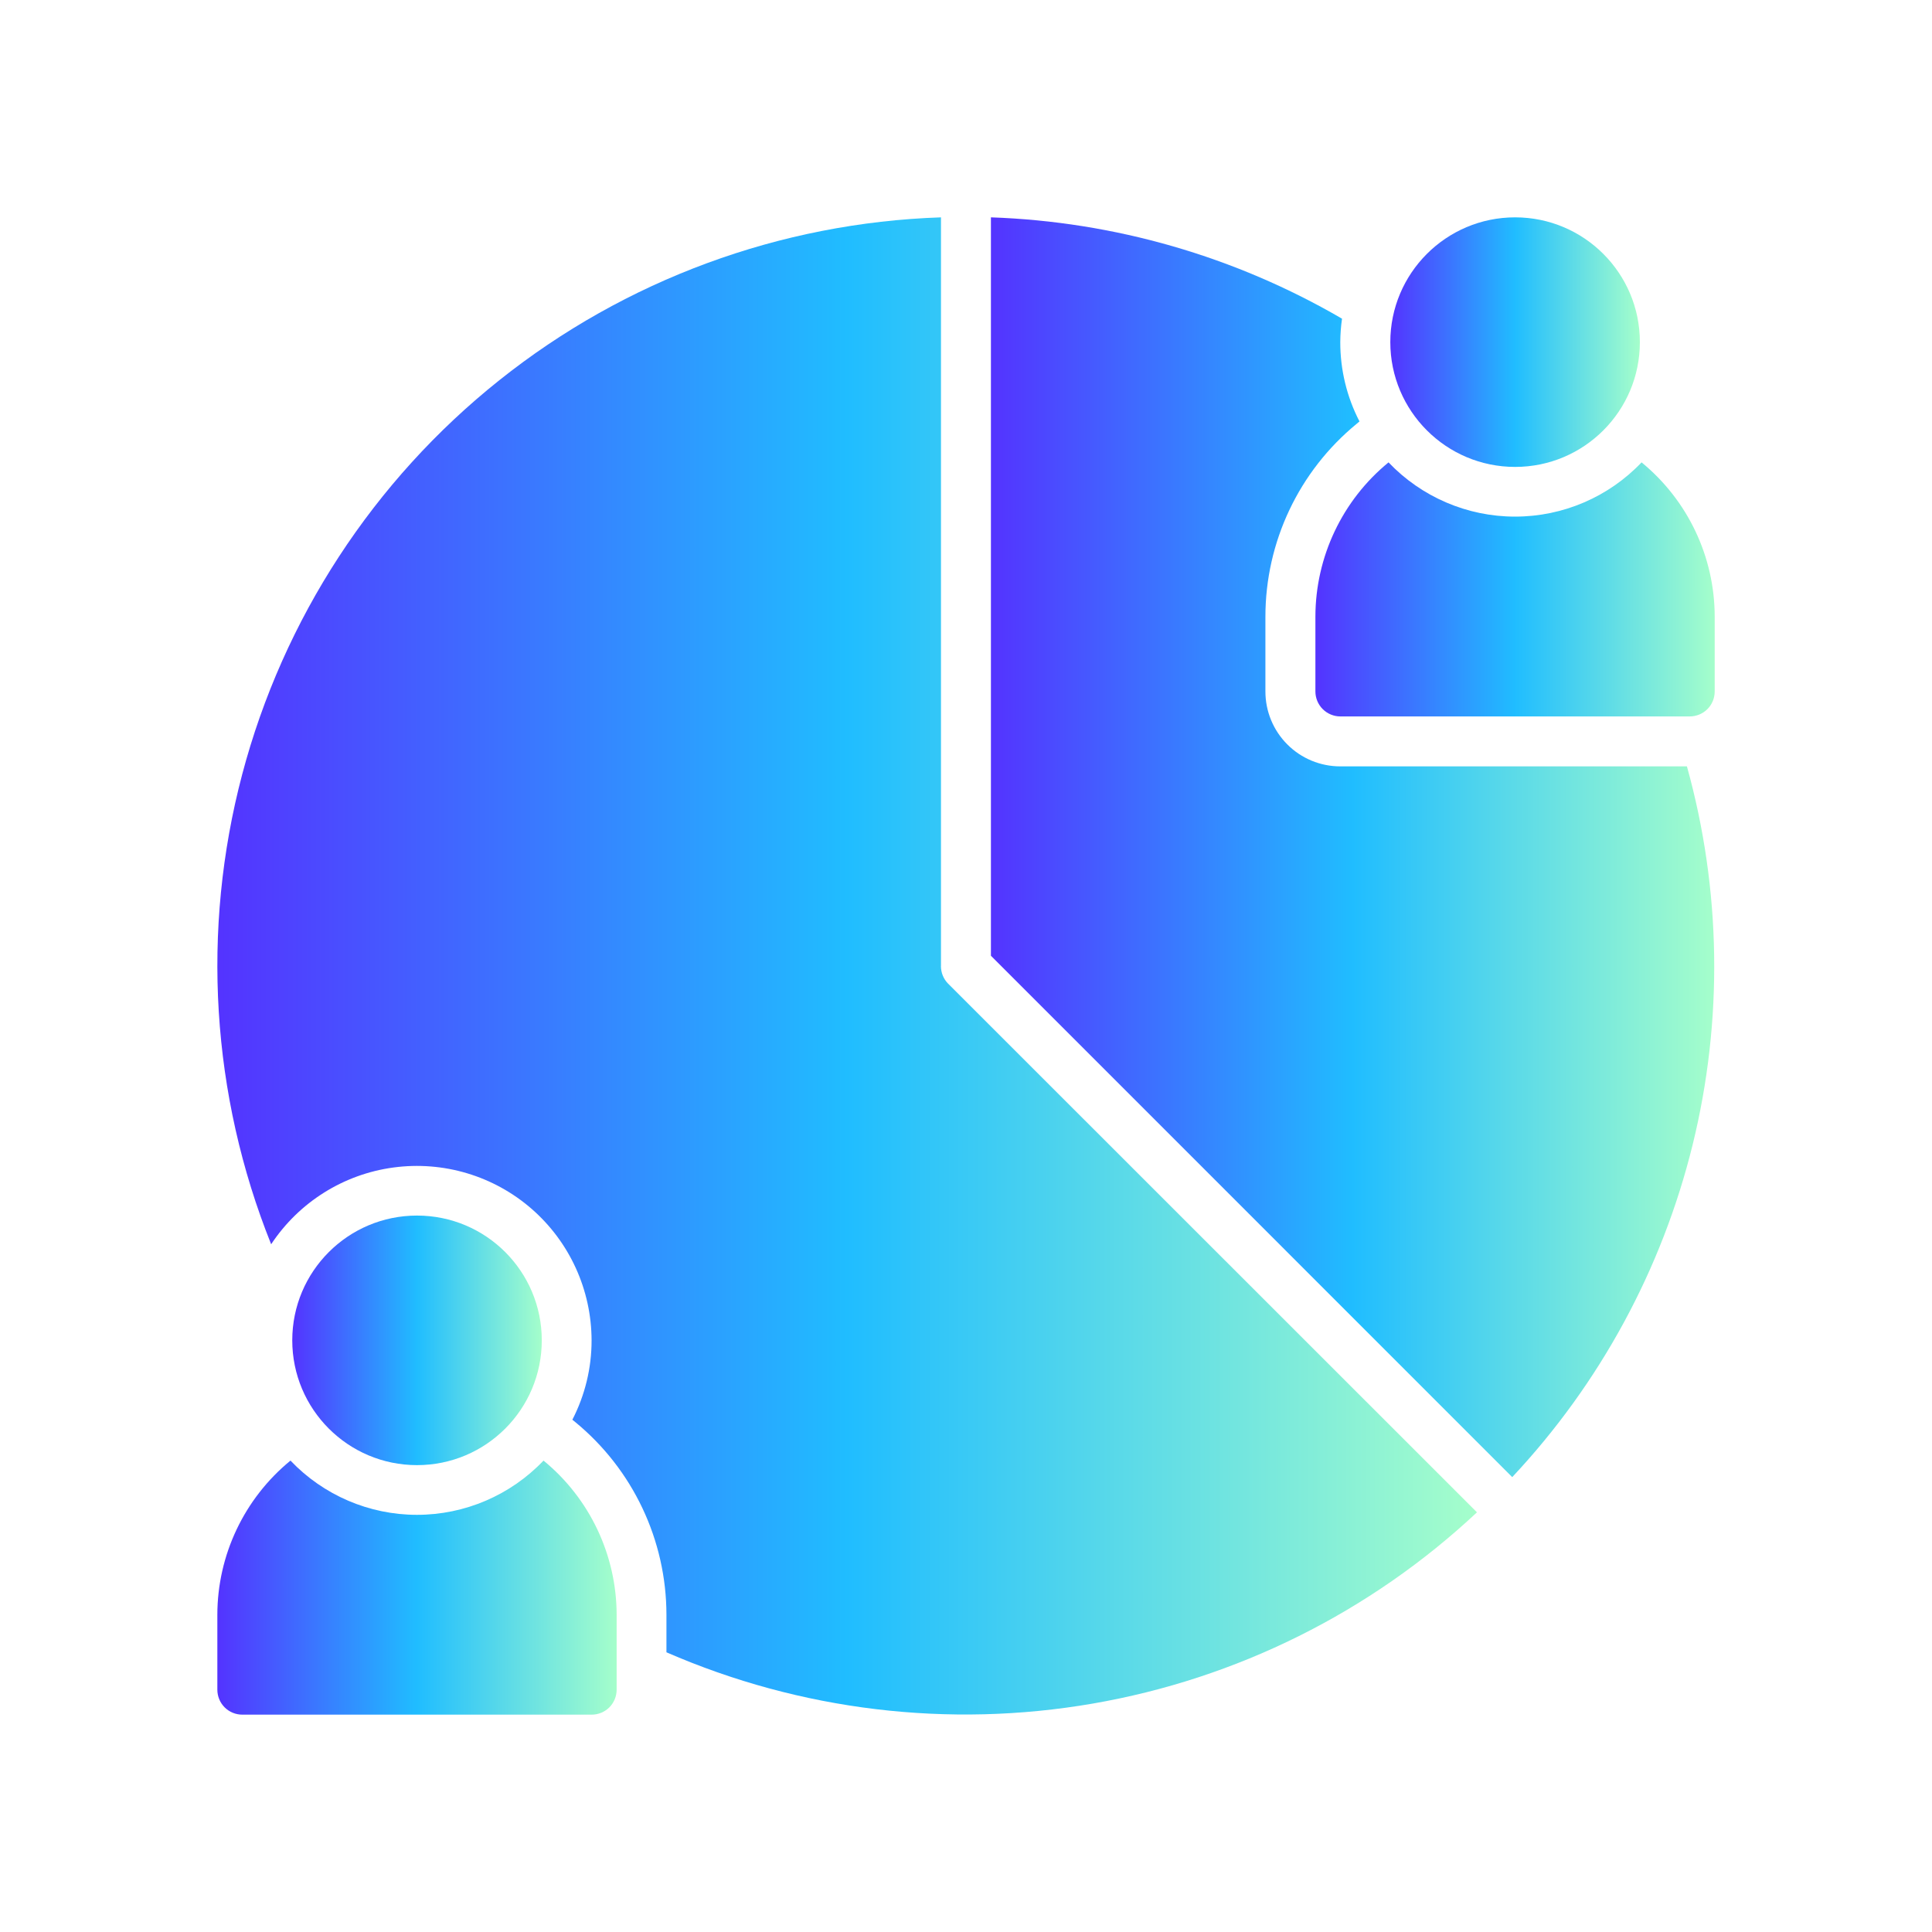
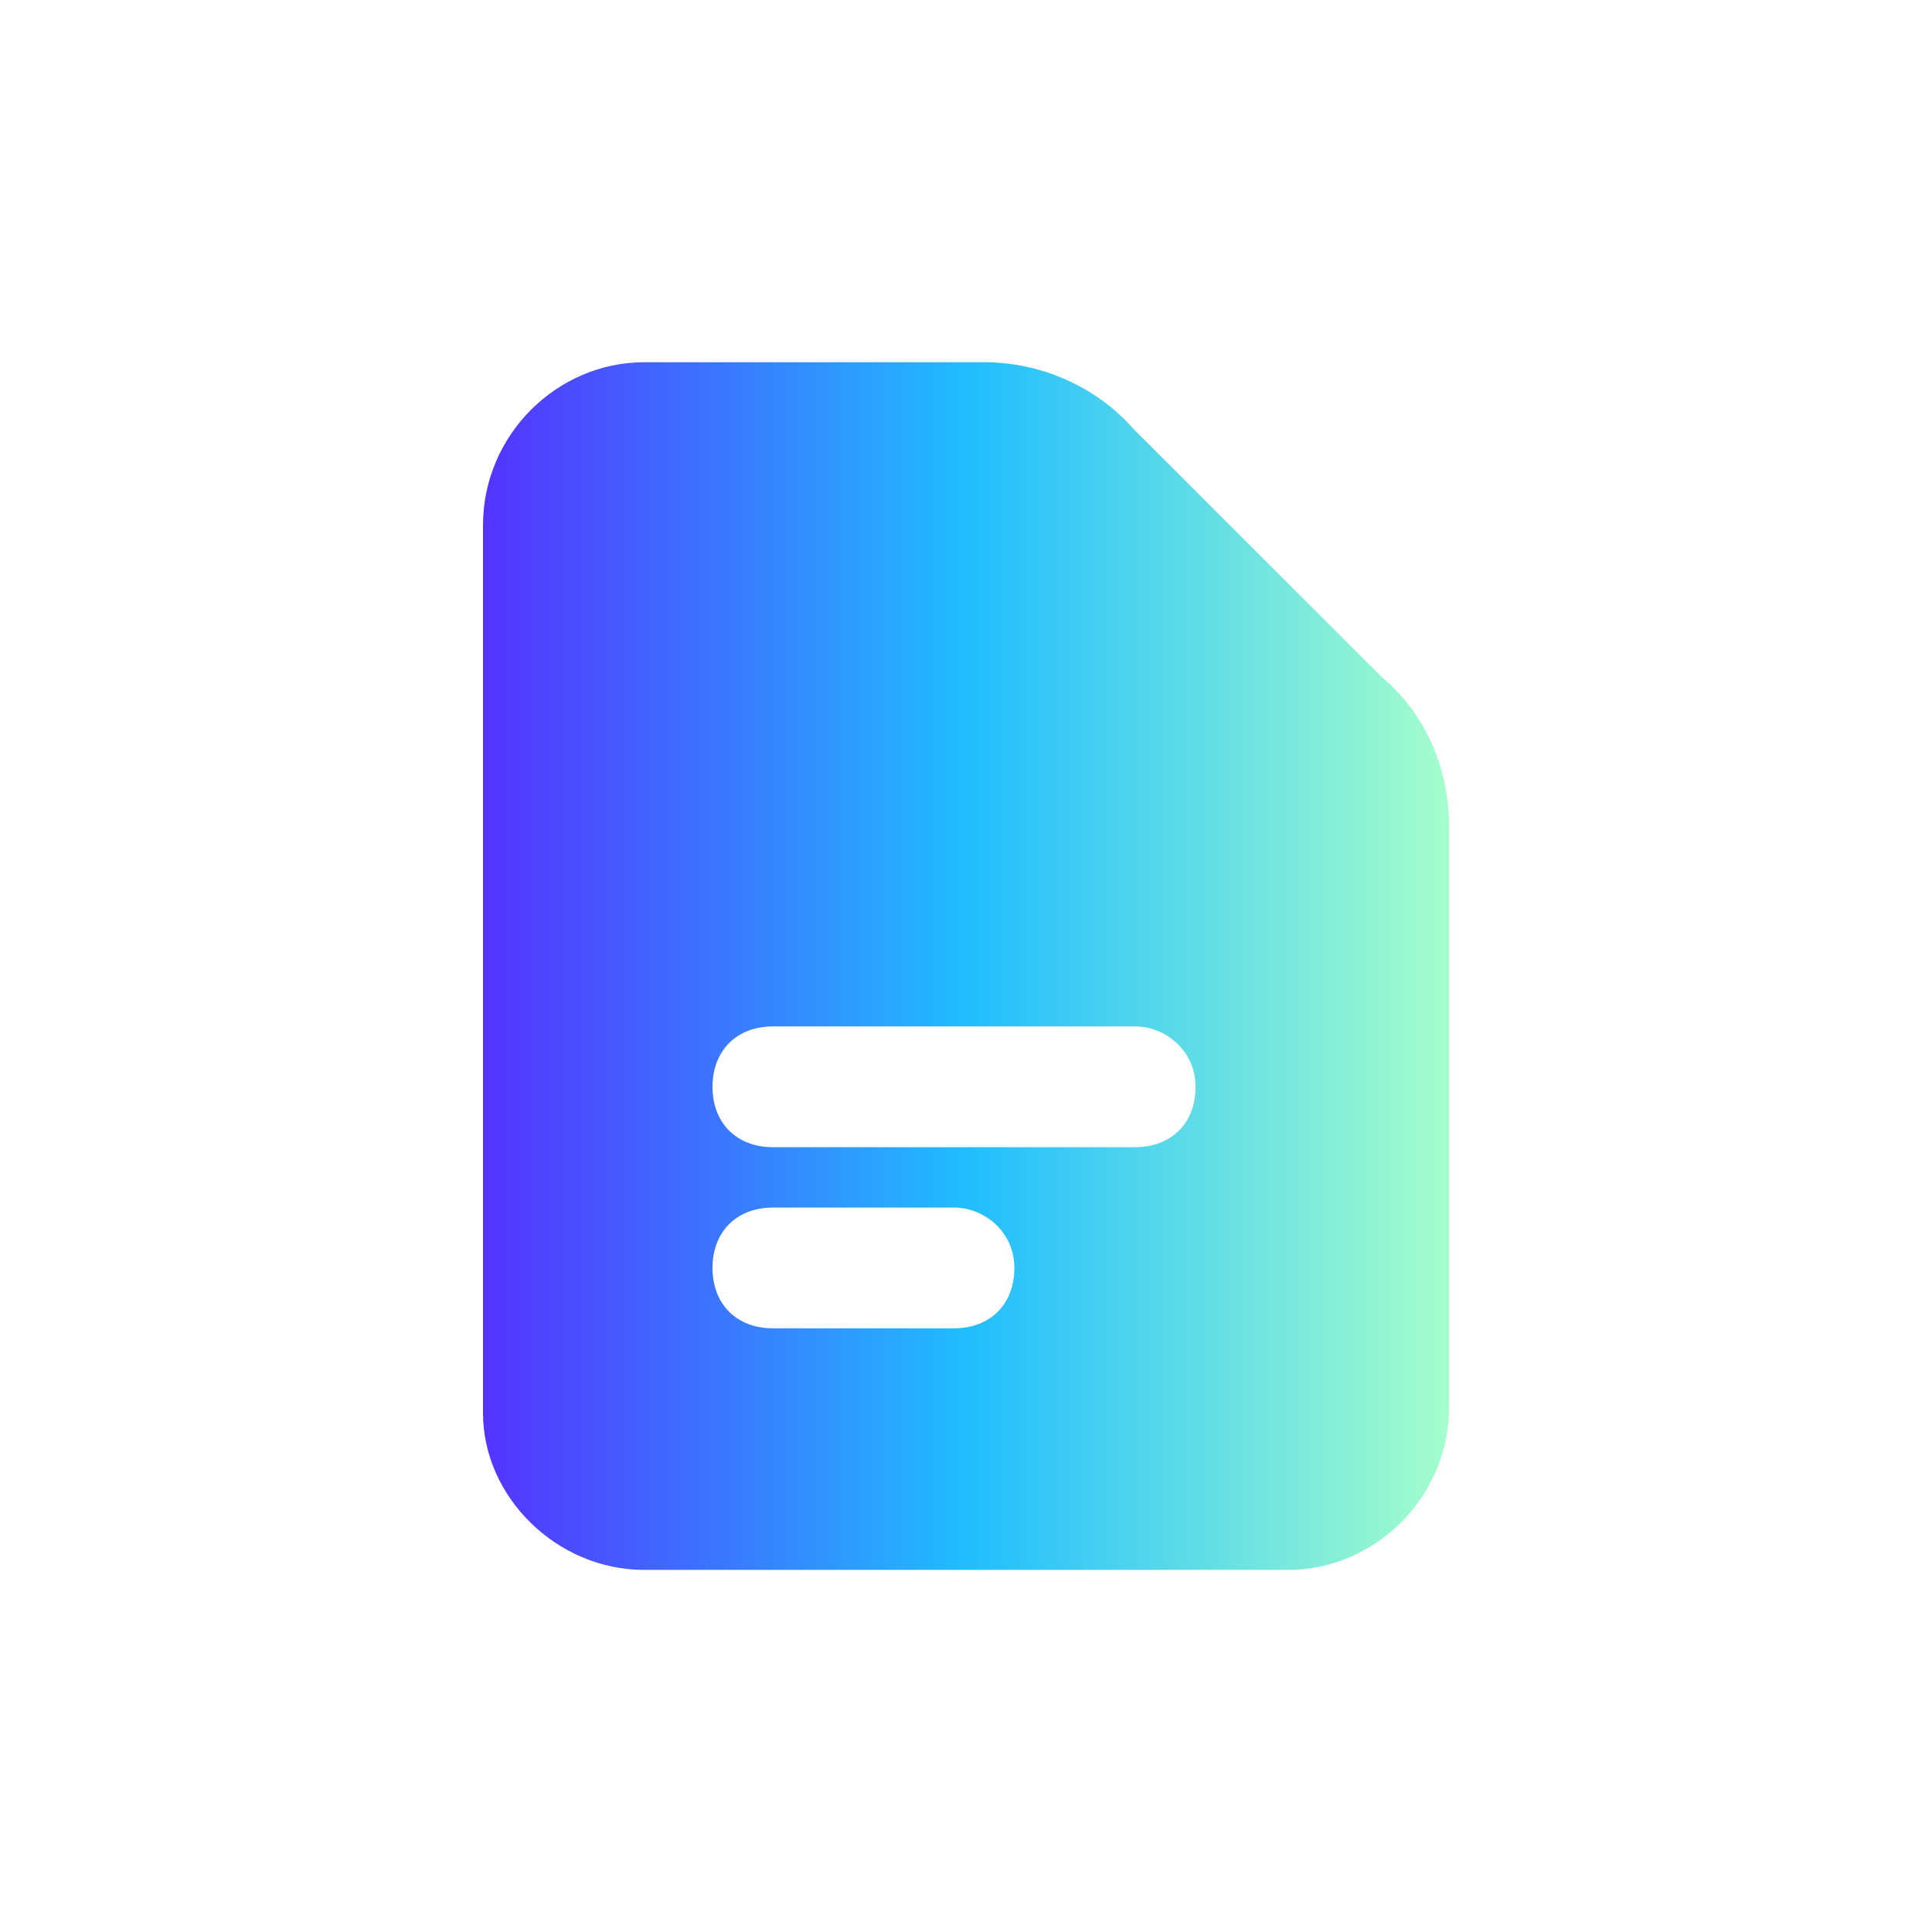
- <svg xmlns="http://www.w3.org/2000/svg" width="40" height="40" viewBox="0 0 40 40" fill="none">
-   <path d="M33.987 9.573C33.305 10.29 32.358 10.696 31.368 10.696C30.378 10.696 29.431 10.29 28.748 9.573C27.791 10.357 27.236 11.529 27.234 12.766V14.316C27.234 14.453 27.289 14.585 27.386 14.682C27.483 14.778 27.614 14.833 27.751 14.833H34.984C35.121 14.833 35.253 14.778 35.35 14.682C35.447 14.585 35.501 14.453 35.501 14.316V12.766C35.5 11.529 34.944 10.357 33.987 9.573Z" fill="url(#paint0_linear_4559_34738)" />
-   <path d="M27.749 15.867C27.338 15.867 26.943 15.704 26.653 15.413C26.362 15.122 26.199 14.728 26.199 14.317V12.767C26.199 11.22 26.893 9.754 28.09 8.773L28.146 8.726H28.147C27.884 8.218 27.748 7.655 27.749 7.083C27.75 6.921 27.762 6.759 27.785 6.598C25.572 5.309 23.075 4.588 20.516 4.5V19.788L31.309 30.582C33.125 28.646 34.411 26.275 35.045 23.698C35.678 21.121 35.637 18.424 34.926 15.867L27.749 15.867Z" fill="url(#paint1_linear_4559_34738)" />
-   <path d="M33.952 7.083C33.952 8.51 32.795 9.667 31.369 9.667C29.942 9.667 28.785 8.51 28.785 7.083C28.785 5.657 29.942 4.5 31.369 4.5C32.795 4.5 33.952 5.657 33.952 7.083Z" fill="url(#paint2_linear_4559_34738)" />
-   <path d="M11.253 30.24C10.57 30.957 9.623 31.363 8.633 31.363C7.643 31.363 6.697 30.957 6.014 30.24C5.057 31.024 4.501 32.196 4.5 33.433V34.983C4.5 35.12 4.554 35.252 4.651 35.349C4.748 35.446 4.88 35.5 5.017 35.5H12.25C12.387 35.5 12.519 35.446 12.616 35.349C12.712 35.252 12.767 35.12 12.767 34.983V33.433C12.765 32.196 12.21 31.024 11.253 30.24Z" fill="url(#paint3_linear_4559_34738)" />
-   <path d="M11.217 27.75C11.217 29.177 10.061 30.334 8.634 30.334C7.207 30.334 6.051 29.177 6.051 27.75C6.051 26.323 7.207 25.167 8.634 25.167C10.061 25.167 11.217 26.323 11.217 27.75Z" fill="url(#paint4_linear_4559_34738)" />
-   <path d="M19.482 20V4.5C16.15 4.612 12.944 5.794 10.338 7.872C7.732 9.949 5.865 12.812 5.014 16.034C4.163 19.257 4.373 22.668 5.614 25.761C6.189 24.891 7.112 24.311 8.145 24.172C9.179 24.032 10.223 24.344 11.009 25.03C11.795 25.716 12.246 26.708 12.248 27.751C12.249 28.322 12.112 28.886 11.85 29.394L11.907 29.44H11.907C13.103 30.421 13.797 31.887 13.798 33.434V34.209C16.573 35.417 19.64 35.786 22.623 35.271C25.605 34.756 28.371 33.379 30.579 31.311L19.631 20.367C19.534 20.27 19.481 20.138 19.481 20L19.482 20Z" fill="url(#paint5_linear_4559_34738)" />
+ <svg xmlns="http://www.w3.org/2000/svg" width="28" height="28" viewBox="0 0 28 28" fill="none">
+   <path fill-rule="evenodd" clip-rule="evenodd" d="M20.015 9.801L16.424 6.213C15.886 5.6 15.078 5.25 14.27 5.25H9.334C8.077 5.25 7 6.3 7 7.613V20.477C7 21.702 8.077 22.752 9.334 22.752H18.668C19.925 22.752 21.002 21.702 21.002 20.39V13.039V11.988C21.002 11.113 20.643 10.326 20.015 9.801ZM16.452 14.876H11.201C10.676 14.876 10.326 15.226 10.326 15.751C10.326 16.276 10.676 16.626 11.201 16.626H16.452C16.977 16.626 17.327 16.276 17.327 15.751C17.327 15.226 16.889 14.876 16.452 14.876ZM11.201 17.501H13.826C14.264 17.501 14.701 17.851 14.701 18.376C14.701 18.901 14.351 19.251 13.826 19.251H11.201C10.676 19.251 10.326 18.901 10.326 18.376C10.326 17.851 10.676 17.501 11.201 17.501Z" fill="url(#paint0_linear_10215_169837)" />
  <defs>
-     <linearGradient id="paint0_linear_4559_34738" x1="27.234" y1="12.203" x2="35.501" y2="12.203" gradientUnits="userSpaceOnUse">
-       <stop stop-color="#5433FF" />
-       <stop offset="0.5" stop-color="#20BDFF" />
-       <stop offset="1" stop-color="#A5FECB" />
-     </linearGradient>
-     <linearGradient id="paint1_linear_4559_34738" x1="20.516" y1="17.541" x2="35.491" y2="17.541" gradientUnits="userSpaceOnUse">
-       <stop stop-color="#5433FF" />
-       <stop offset="0.5" stop-color="#20BDFF" />
-       <stop offset="1" stop-color="#A5FECB" />
-     </linearGradient>
-     <linearGradient id="paint2_linear_4559_34738" x1="28.785" y1="7.083" x2="33.952" y2="7.083" gradientUnits="userSpaceOnUse">
-       <stop stop-color="#5433FF" />
-       <stop offset="0.5" stop-color="#20BDFF" />
-       <stop offset="1" stop-color="#A5FECB" />
-     </linearGradient>
-     <linearGradient id="paint3_linear_4559_34738" x1="4.5" y1="32.87" x2="12.767" y2="32.87" gradientUnits="userSpaceOnUse">
-       <stop stop-color="#5433FF" />
-       <stop offset="0.5" stop-color="#20BDFF" />
-       <stop offset="1" stop-color="#A5FECB" />
-     </linearGradient>
-     <linearGradient id="paint4_linear_4559_34738" x1="6.051" y1="27.75" x2="11.217" y2="27.75" gradientUnits="userSpaceOnUse">
-       <stop stop-color="#5433FF" />
-       <stop offset="0.5" stop-color="#20BDFF" />
-       <stop offset="1" stop-color="#A5FECB" />
-     </linearGradient>
-     <linearGradient id="paint5_linear_4559_34738" x1="4.5" y1="19.998" x2="30.579" y2="19.998" gradientUnits="userSpaceOnUse">
+     <linearGradient id="paint0_linear_10215_169837" x1="7" y1="14.001" x2="21.002" y2="14.001" gradientUnits="userSpaceOnUse">
      <stop stop-color="#5433FF" />
      <stop offset="0.5" stop-color="#20BDFF" />
      <stop offset="1" stop-color="#A5FECB" />
    </linearGradient>
  </defs>
</svg>
